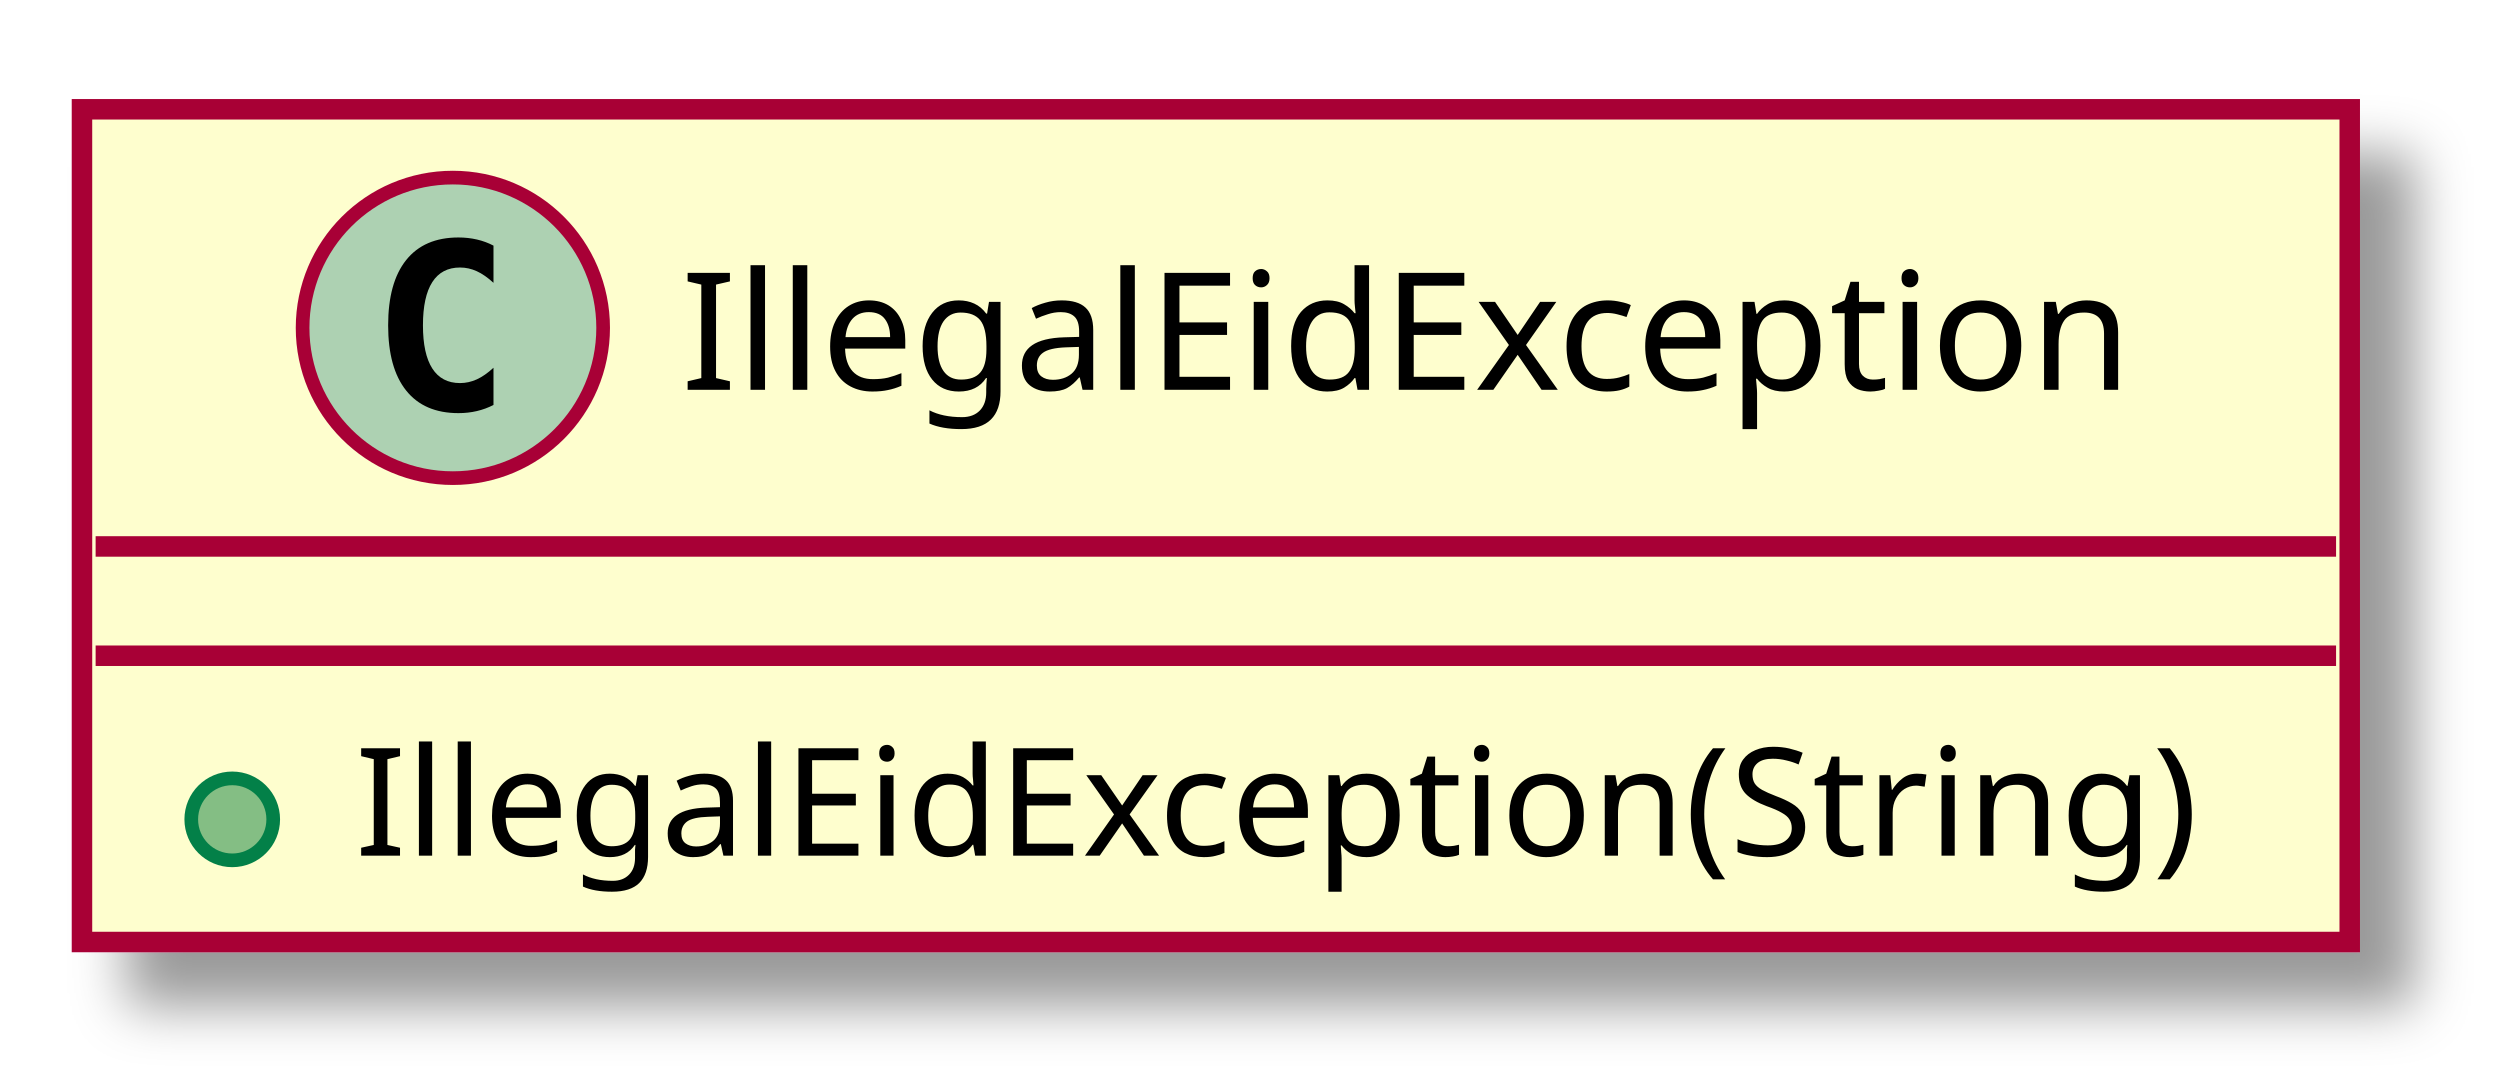
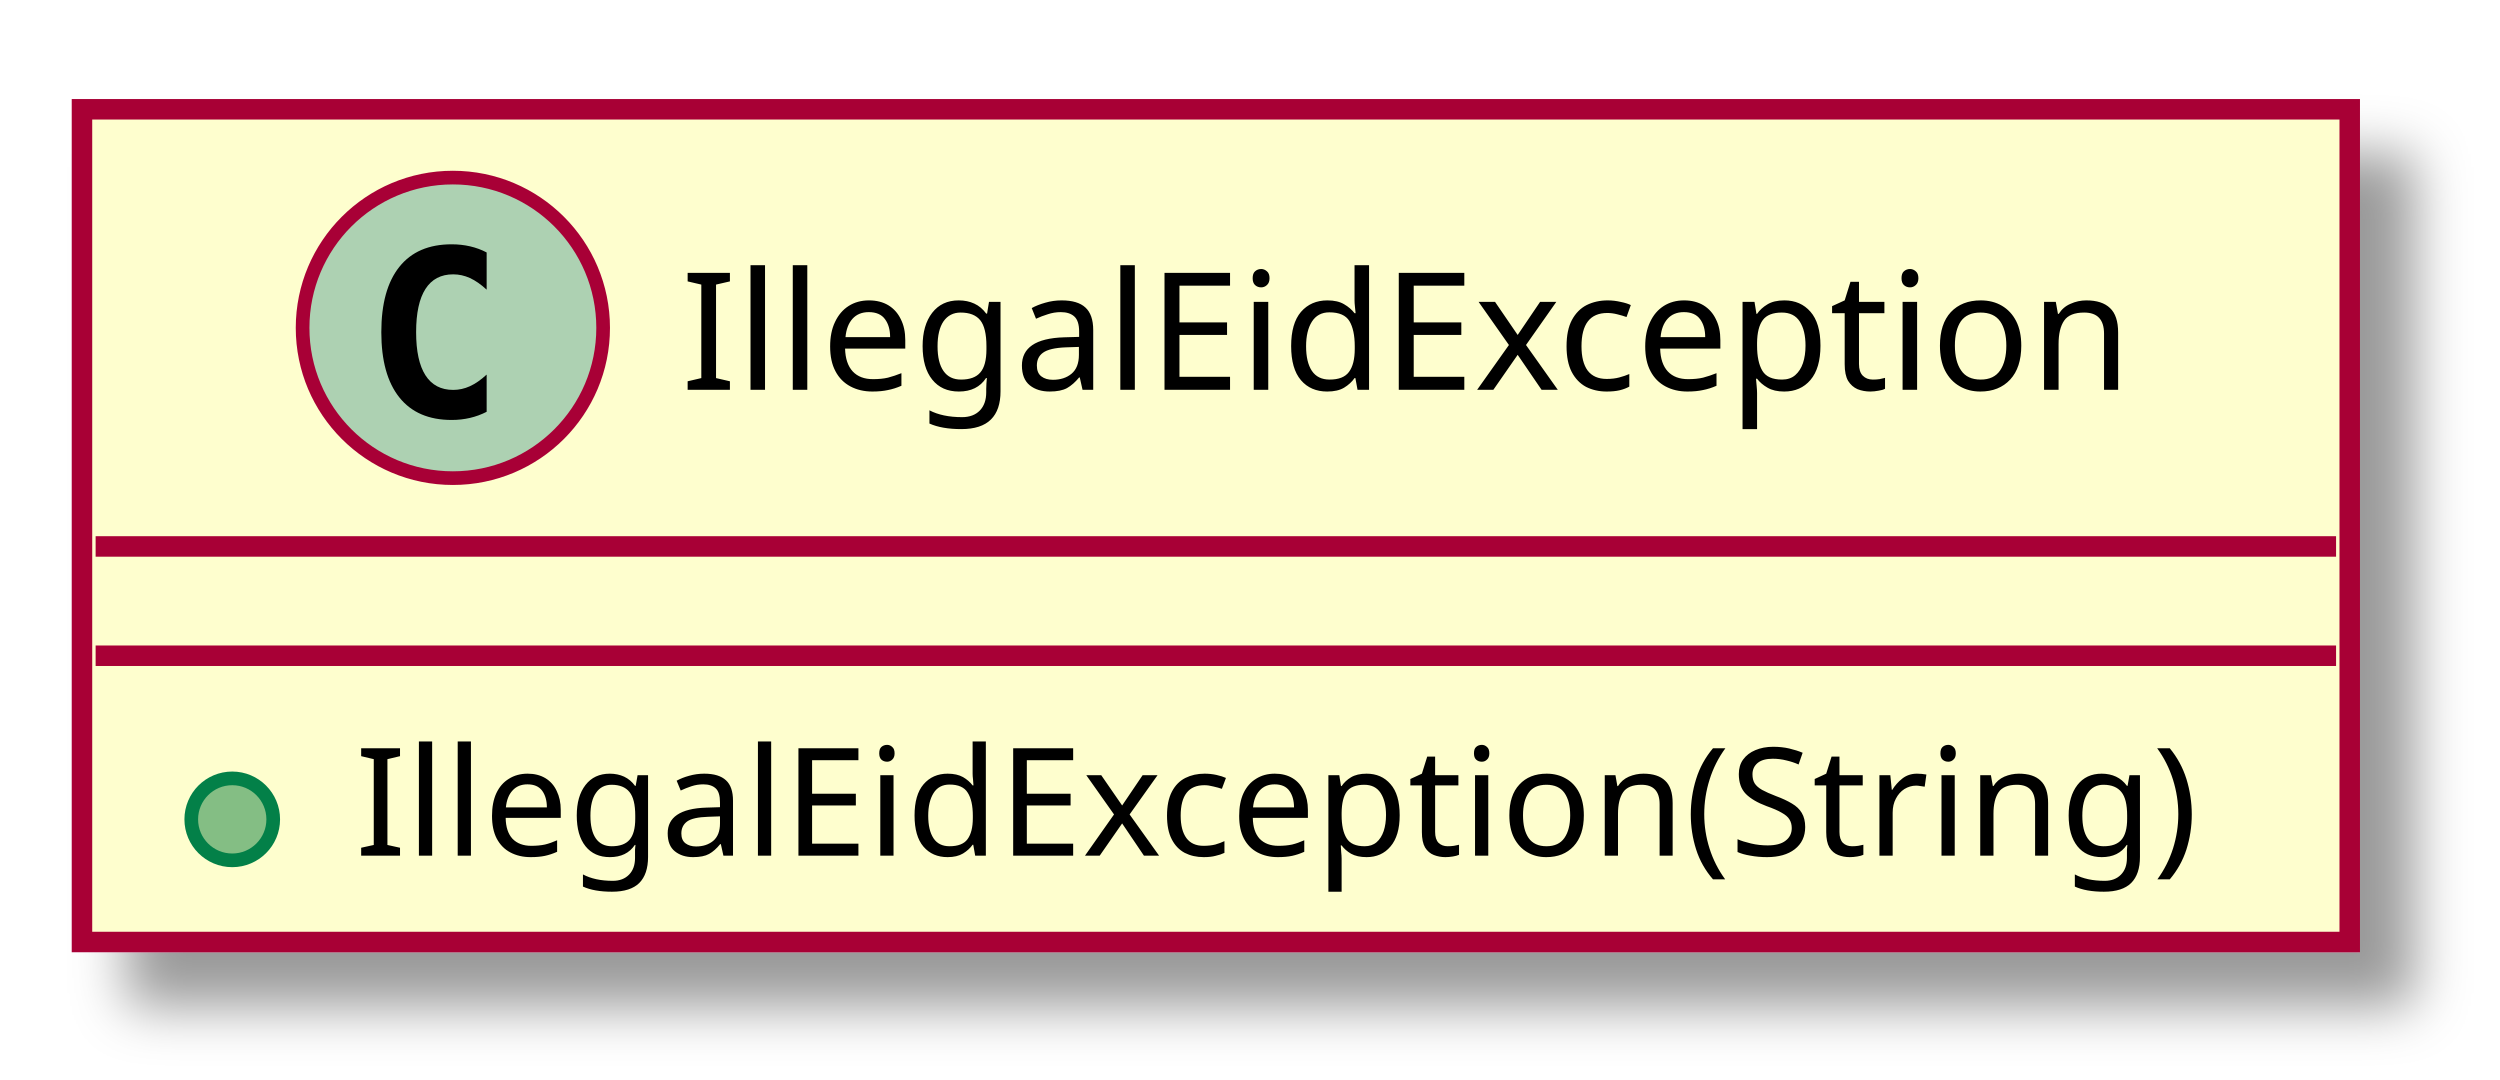
<svg xmlns="http://www.w3.org/2000/svg" xmlns:xlink="http://www.w3.org/1999/xlink" contentScriptType="application/ecmascript" contentStyleType="text/css" height="79px" preserveAspectRatio="none" style="width:183px;height:79px;" version="1.1" viewBox="0 0 183 79" width="183px" zoomAndPan="magnify">
  <defs>
    <filter height="300%" id="fbb3e1a1crj3w" width="300%" x="-1" y="-1">
      <feGaussianBlur result="blurOut" stdDeviation="2.0" />
      <feColorMatrix in="blurOut" result="blurOut2" type="matrix" values="0 0 0 0 0 0 0 0 0 0 0 0 0 0 0 0 0 0 .4 0" />
      <feOffset dx="4.0" dy="4.0" in="blurOut2" result="blurOut3" />
      <feBlend in="SourceGraphic" in2="blurOut3" mode="normal" />
    </filter>
  </defs>
  <g>
    <a target="_top" xlink:actuate="onRequest" xlink:href="IllegalEidException.html" xlink:show="new" xlink:title="IllegalEidException.html" xlink:type="simple">
      <rect fill="#FEFECE" filter="url(#fbb3e1a1crj3w)" height="60.955" id="IllegalEidException" style="stroke: #A80036; stroke-width: 1.5;" width="166" x="6" y="8" />
      <ellipse cx="33.15" cy="24" fill="#ADD1B2" rx="11" ry="11" style="stroke: #A80036; stroke-width: 1.0;" />
-       <path d="M36.123,29.643 Q35.542,29.942 34.903,30.091 Q34.264,30.241 33.558,30.241 Q31.051,30.241 29.732,28.589 Q28.412,26.937 28.412,23.816 Q28.412,20.686 29.732,19.035 Q31.051,17.383 33.558,17.383 Q34.264,17.383 34.911,17.532 Q35.559,17.682 36.123,17.98 L36.123,20.703 Q35.492,20.122 34.899,19.852 Q34.305,19.582 33.674,19.582 Q32.33,19.582 31.645,20.649 Q30.96,21.716 30.96,23.816 Q30.96,25.908 31.645,26.974 Q32.33,28.041 33.674,28.041 Q34.305,28.041 34.899,27.771 Q35.492,27.502 36.123,26.92 Z " />
+       <path d="M35.623,30.143 Q35.042,30.442 34.403,30.591 Q33.764,30.741 33.058,30.741 Q30.551,30.741 29.232,29.089 Q27.912,27.437 27.912,24.316 Q27.912,21.186 29.232,19.535 Q30.551,17.883 33.058,17.883 Q33.764,17.883 34.411,18.032 Q35.059,18.182 35.623,18.48 L35.623,21.203 Q34.992,20.622 34.399,20.352 Q33.805,20.082 33.174,20.082 Q31.83,20.082 31.145,21.149 Q30.46,22.216 30.46,24.316 Q30.46,26.408 31.145,27.474 Q31.83,28.541 33.174,28.541 Q33.805,28.541 34.399,28.271 Q34.992,28.002 35.623,27.42 Z " />
      <text fill="#000000" font-family="sans-serif" font-size="12" lengthAdjust="spacingAndGlyphs" textLength="107" x="49.85" y="28.535">IllegalEidException</text>
      <line style="stroke: #A80036; stroke-width: 1.5;" x1="7" x2="171" y1="40" y2="40" />
      <line style="stroke: #A80036; stroke-width: 1.5;" x1="7" x2="171" y1="48" y2="48" />
      <ellipse cx="17" cy="59.977" fill="#84BE84" rx="3" ry="3" style="stroke: #038048; stroke-width: 1.0;" />
      <text fill="#000000" font-family="sans-serif" font-size="11" lengthAdjust="spacingAndGlyphs" textLength="140" x="26" y="62.635">IllegalEidException(String)</text>
    </a>
  </g>
</svg>
